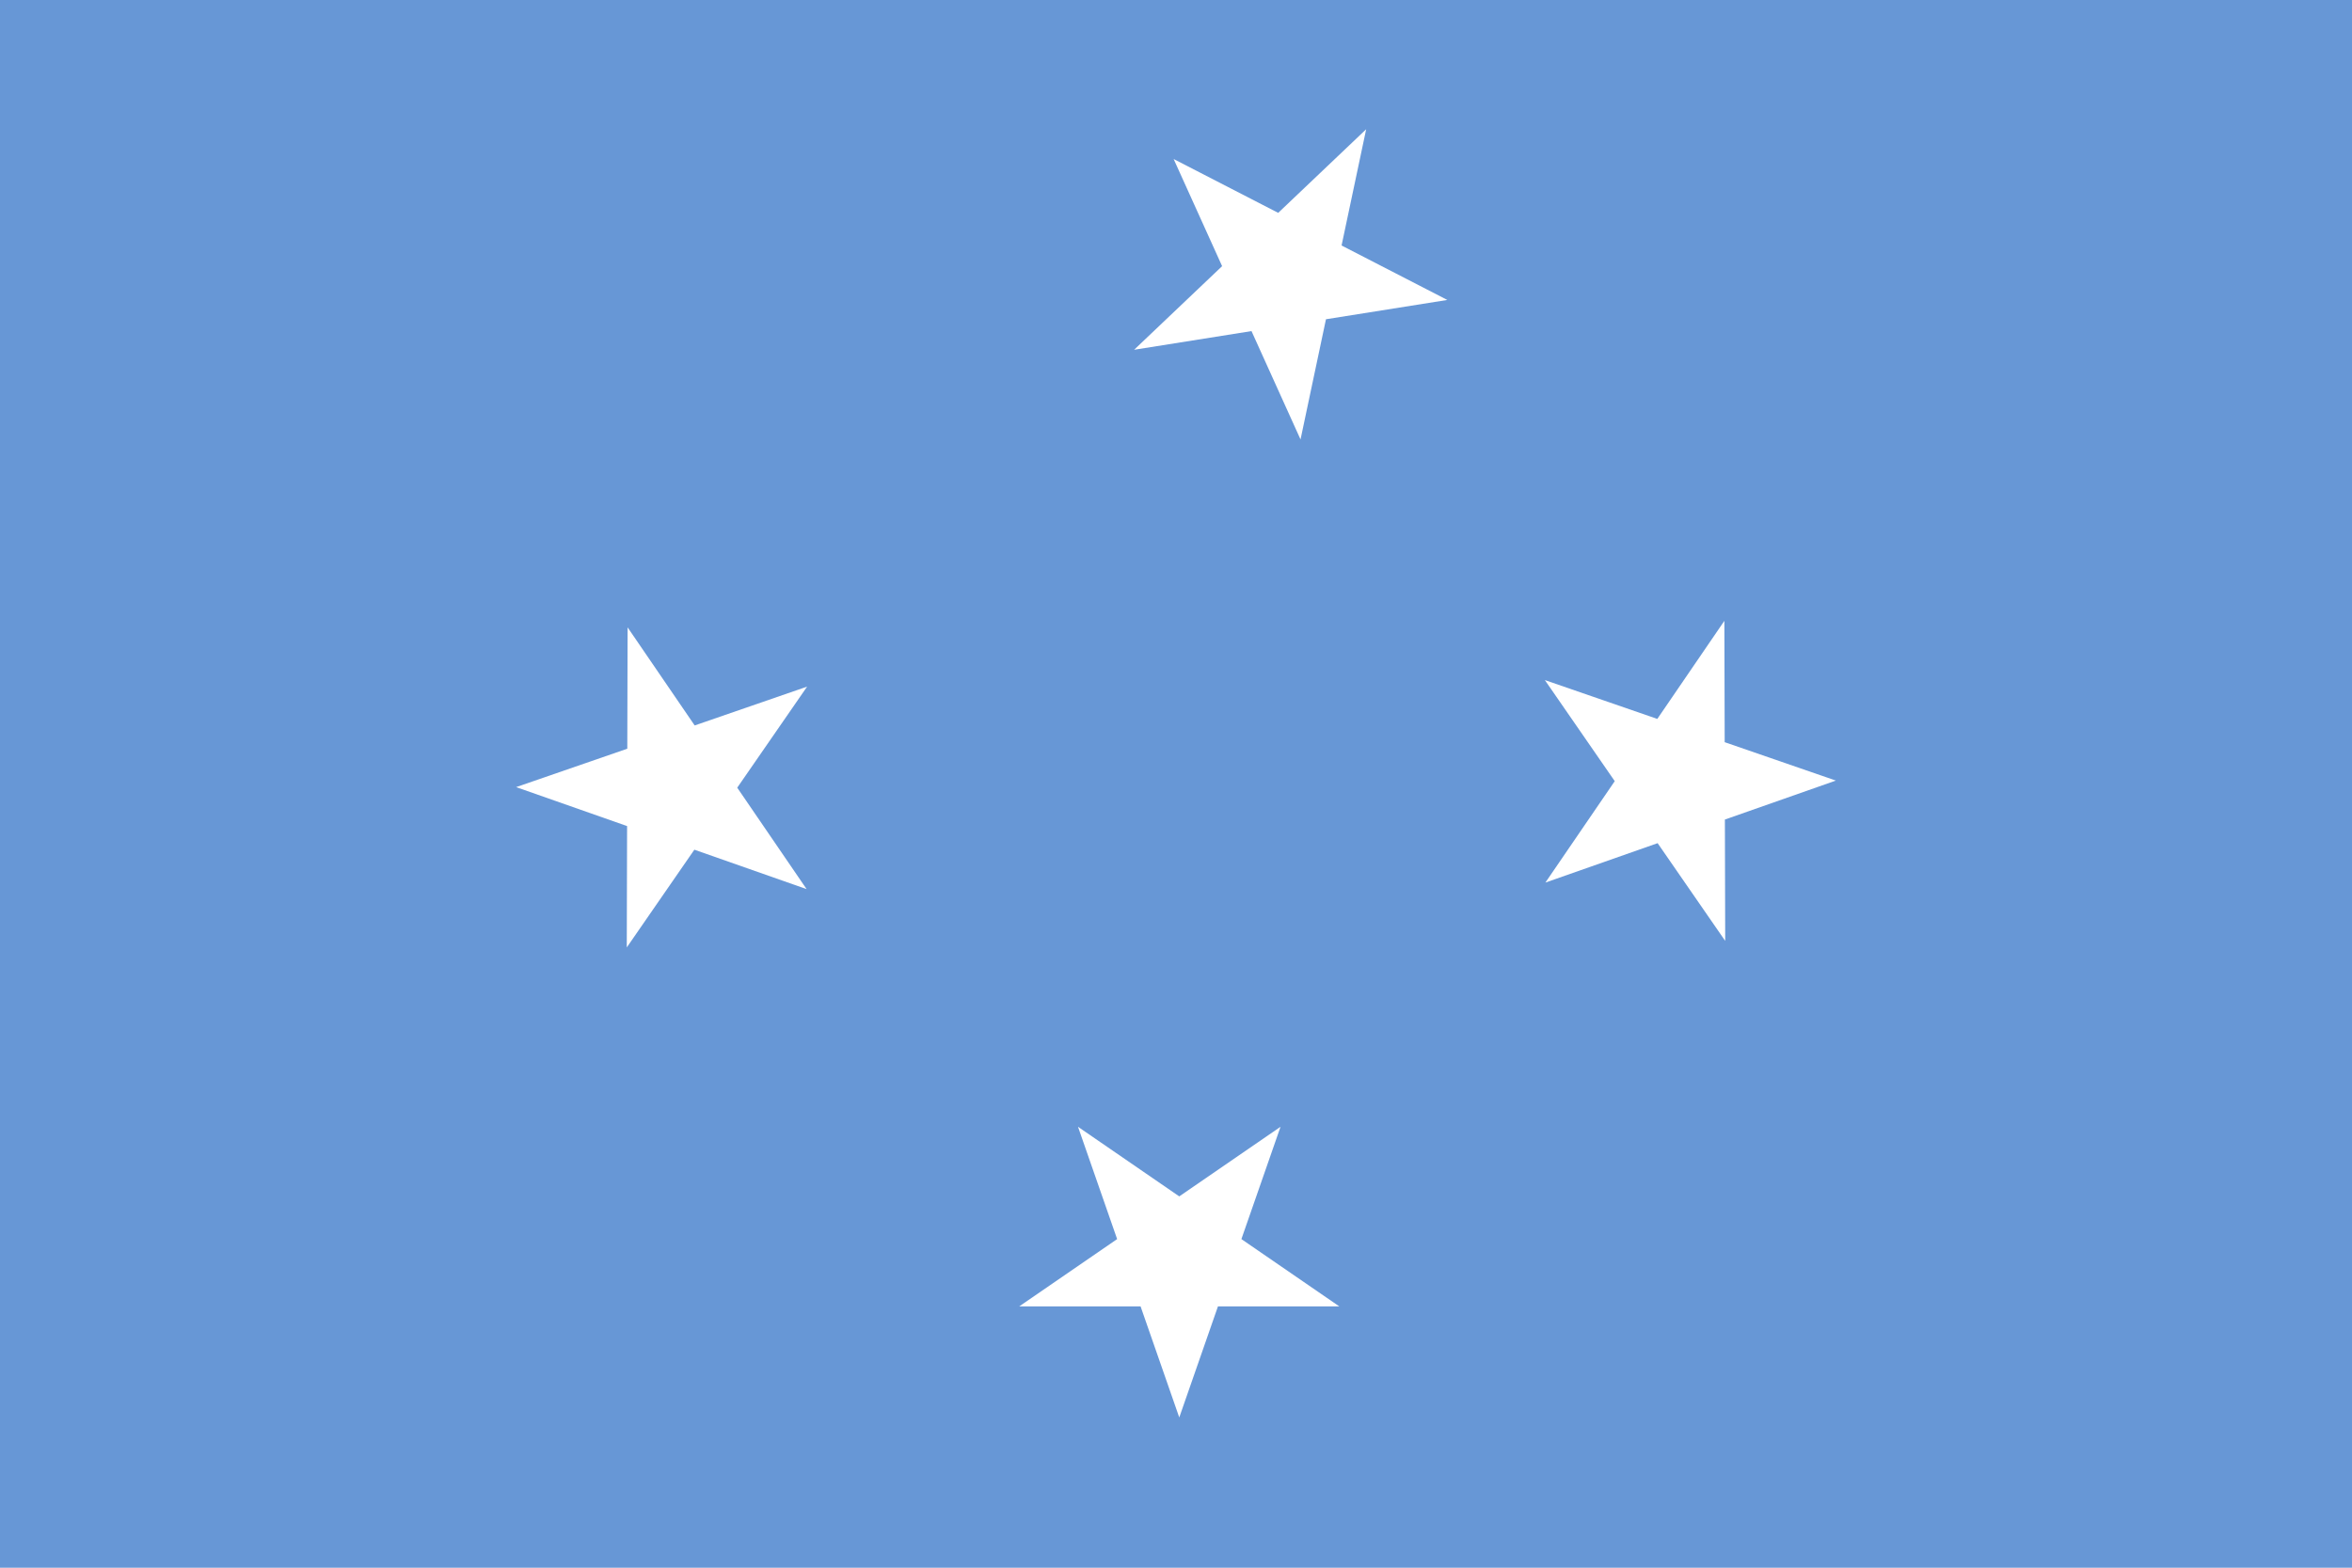
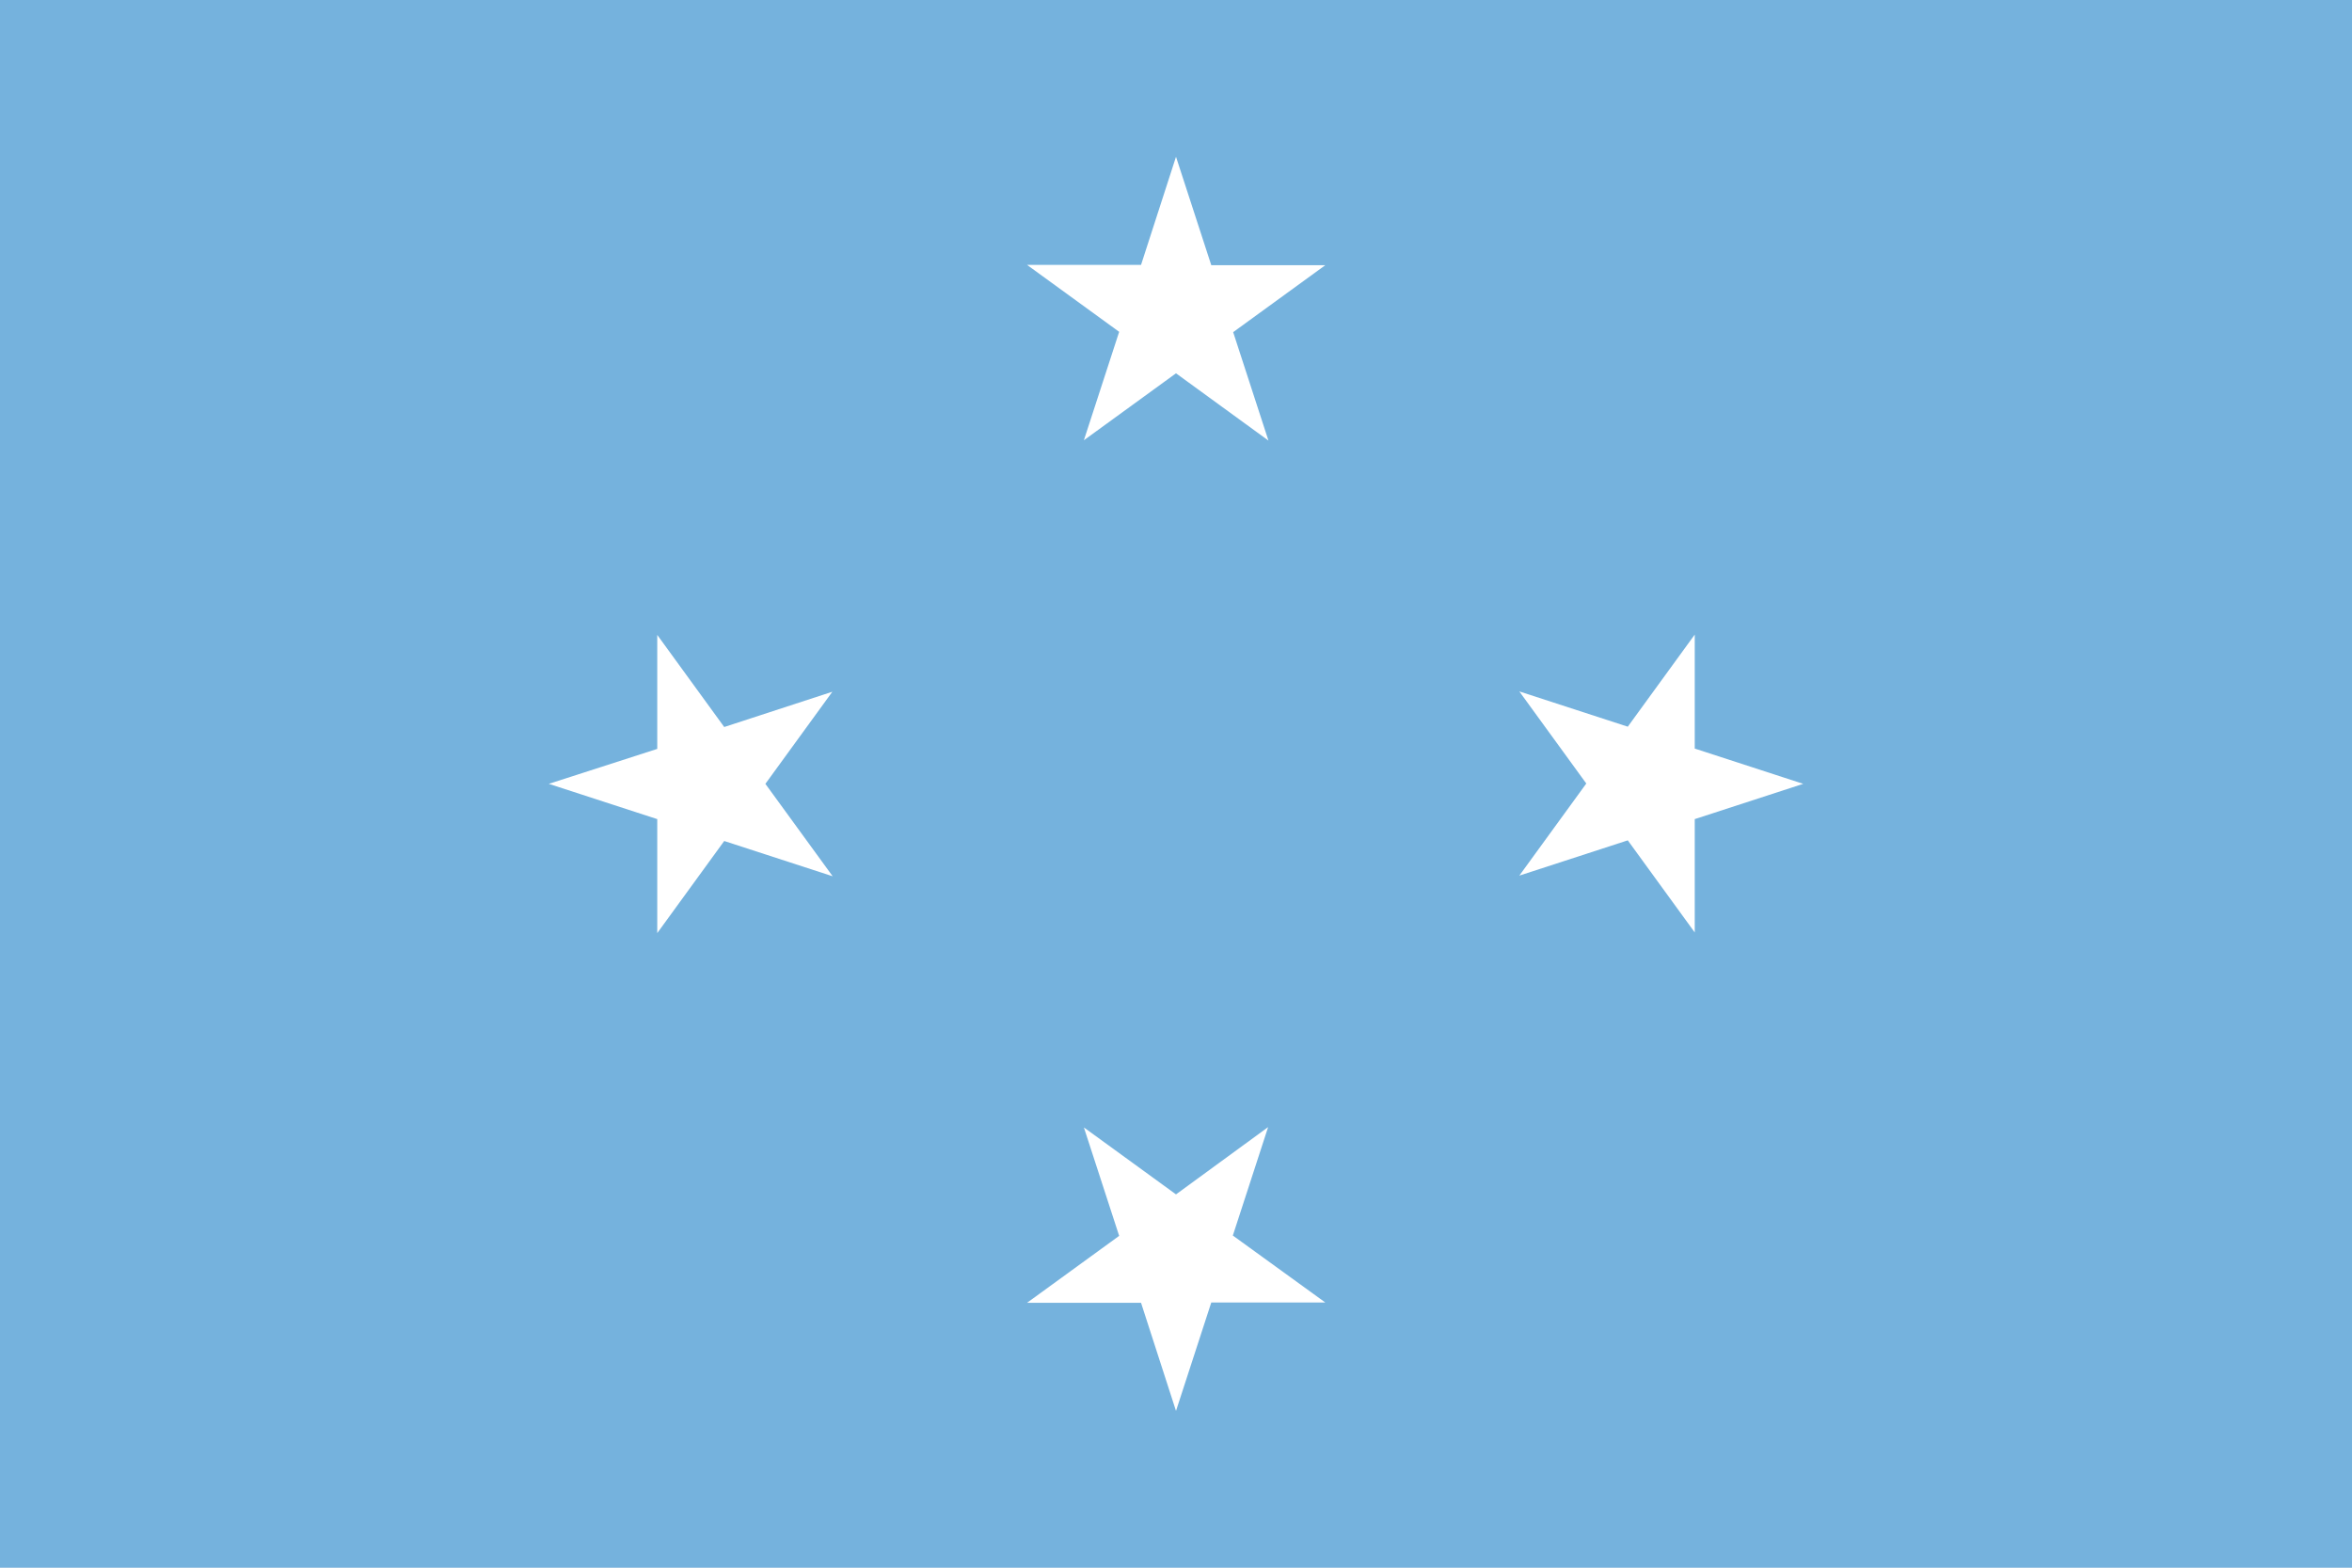
- <svg xmlns="http://www.w3.org/2000/svg" viewBox="0 0 720 480">
-   <path fill="#6797d6" d="M0 0h720v480H0z" />
-   <marker id="a" markerHeight="99" markerWidth="99" orient="auto" refX="51">
-     <path fill="#fff" d="M50 0 19 89l80-55H1l80 55Z" />
-   </marker>
-   <path fill="none" marker-mid="url(#a)" d="m360 48 202 192-202 194-202-194ZZ" />
+ <svg xmlns="http://www.w3.org/2000/svg" xml:space="preserve" viewBox="0 0 720 480">
+   <path fill="#75b2dd" d="M0 0h720v480H0z" />
+   <path fill="#fff" d="M370.8 81.2h34.9l-28.2 20.5 10.8 33.2-28.3-20.6-28.2 20.5 10.8-33.2-28.2-20.5h34.9L360 48l10.8 33.2zm148 169.6L552 240l-33.2-10.8v-34.9l-20.5 28.2-33.2-10.8 20.5 28.2-20.5 28.2 33.2-10.8 20.5 28.2v-34.7zM377.4 378.3l10.8-33.2-28.2 20.6-28.2-20.5 10.8 33.2-28.2 20.5h34.9L360 432l10.8-33.2h34.9l-28.3-20.5zM221.7 222.6l-20.5-28.2v34.9L168 240l33.2 10.8v34.9l20.5-28.2 33.2 10.8-20.6-28.3 20.5-28.2-33.1 10.8z" />
</svg>
